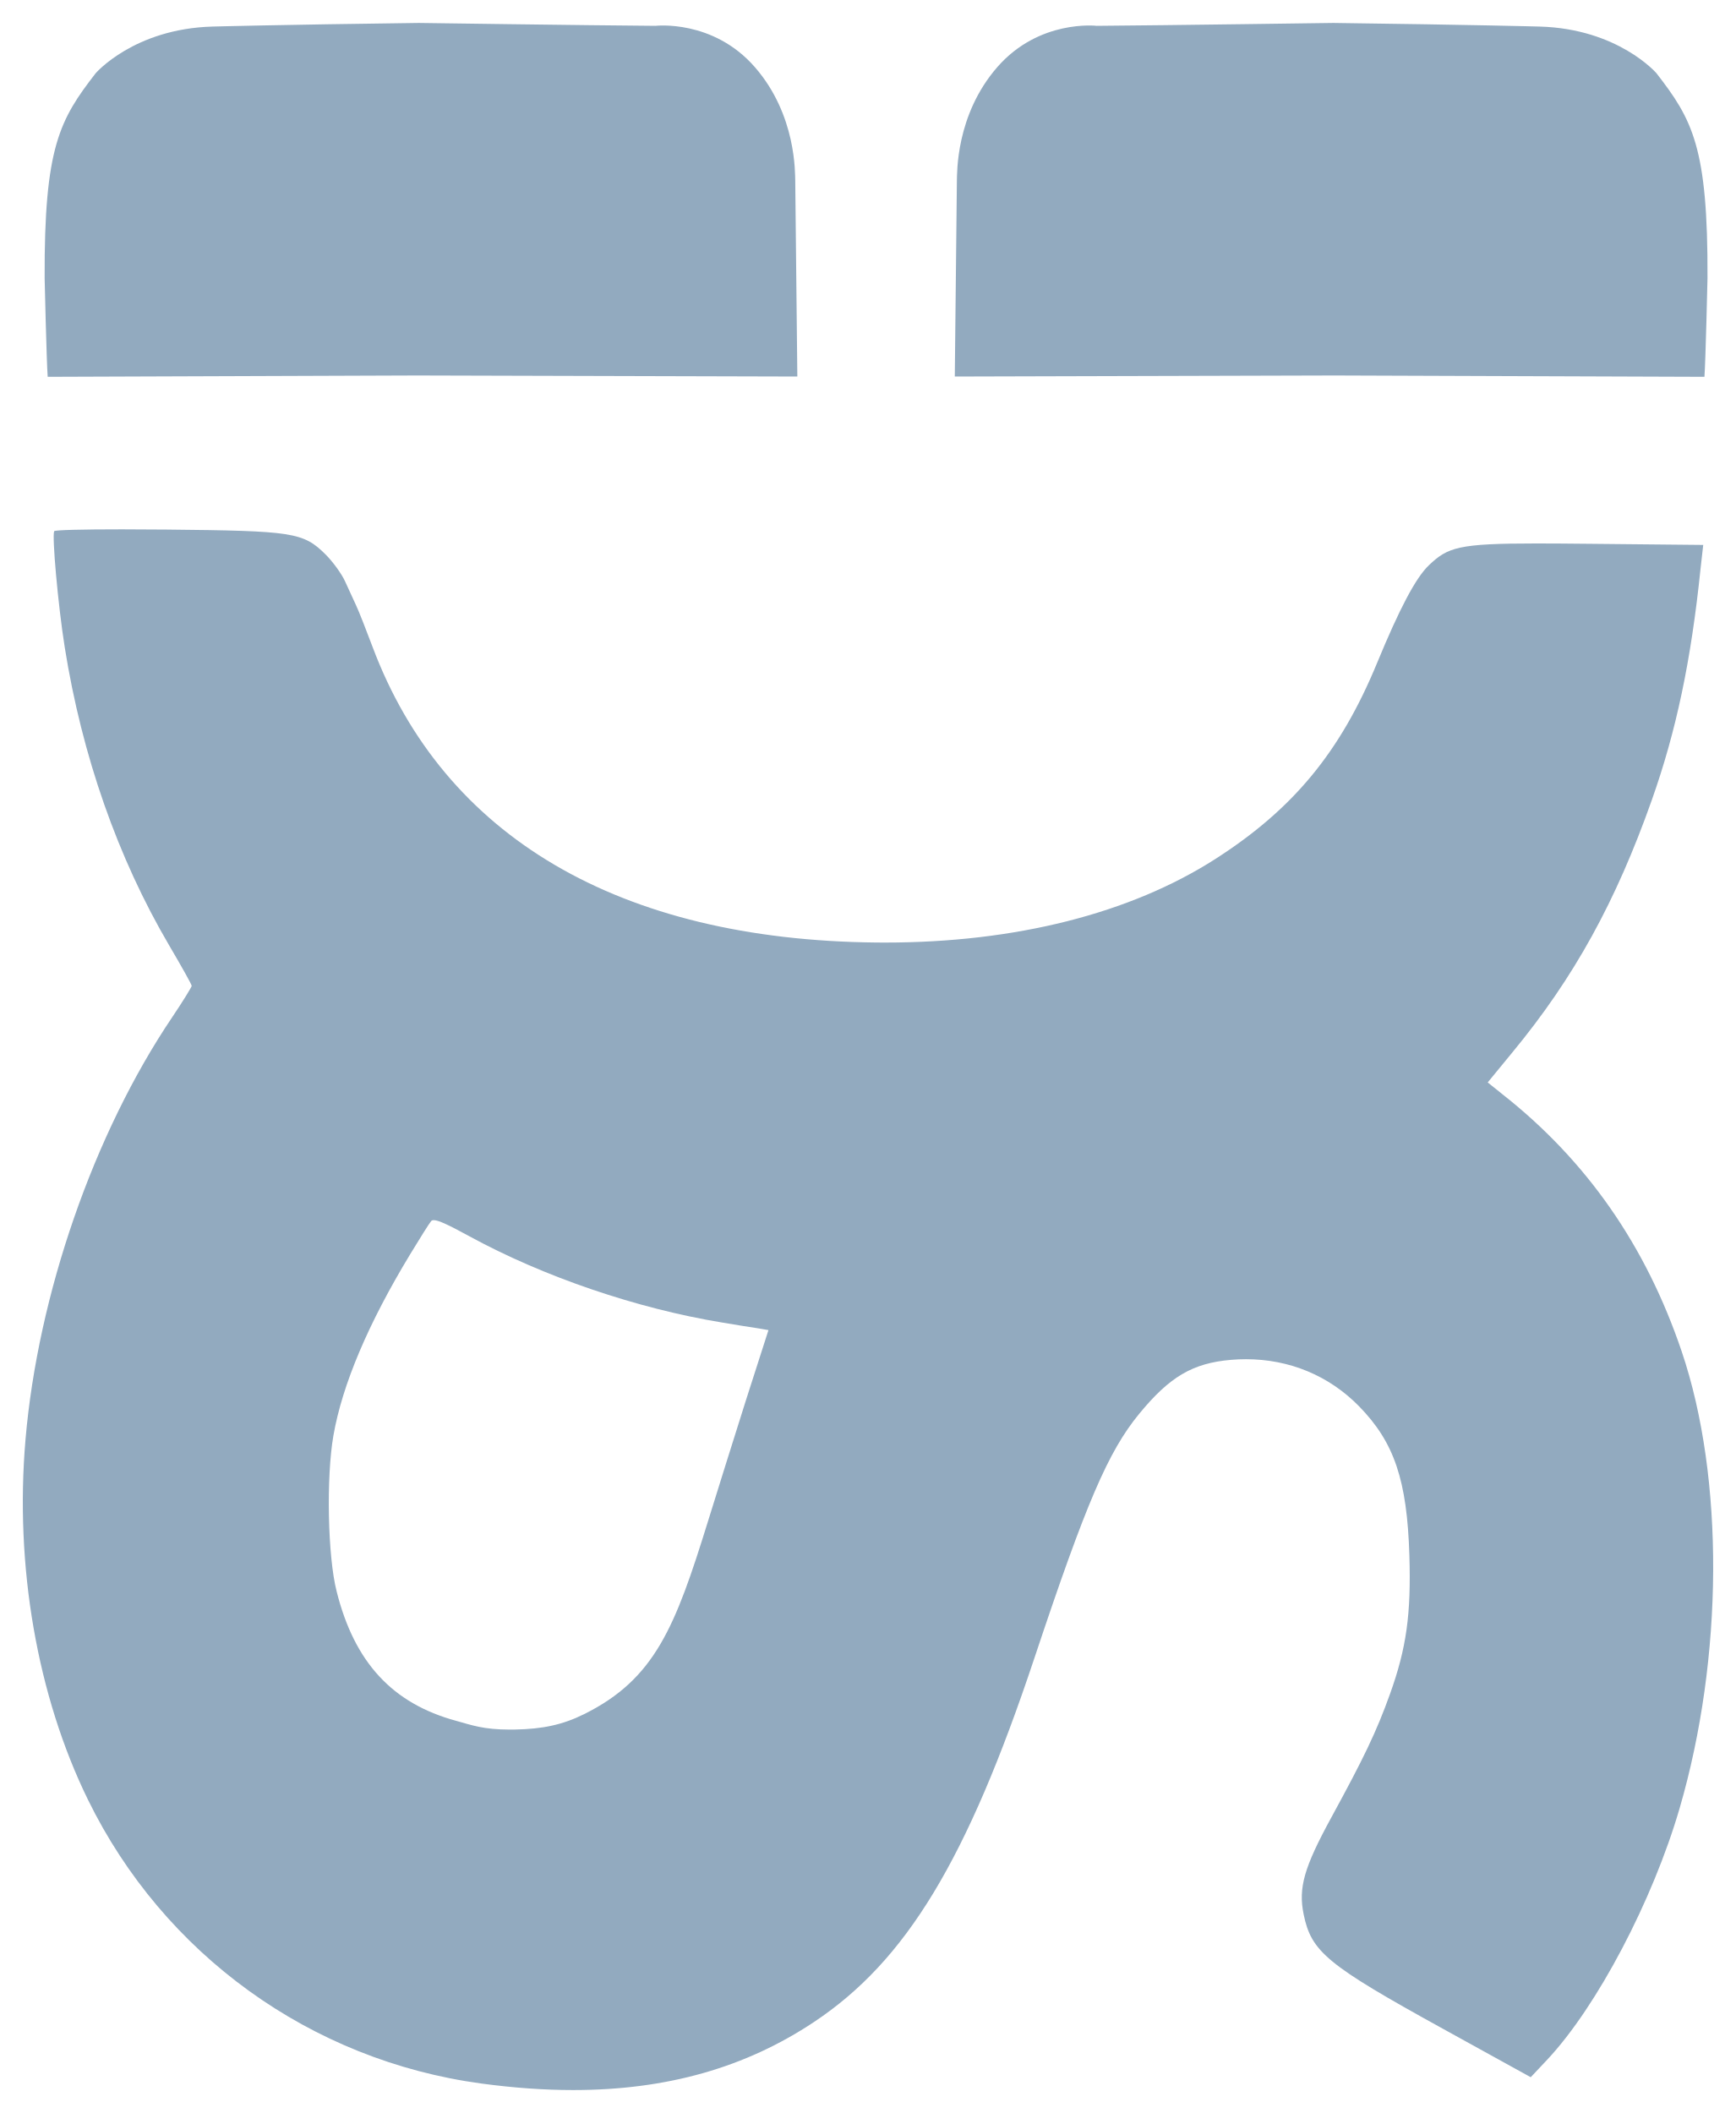
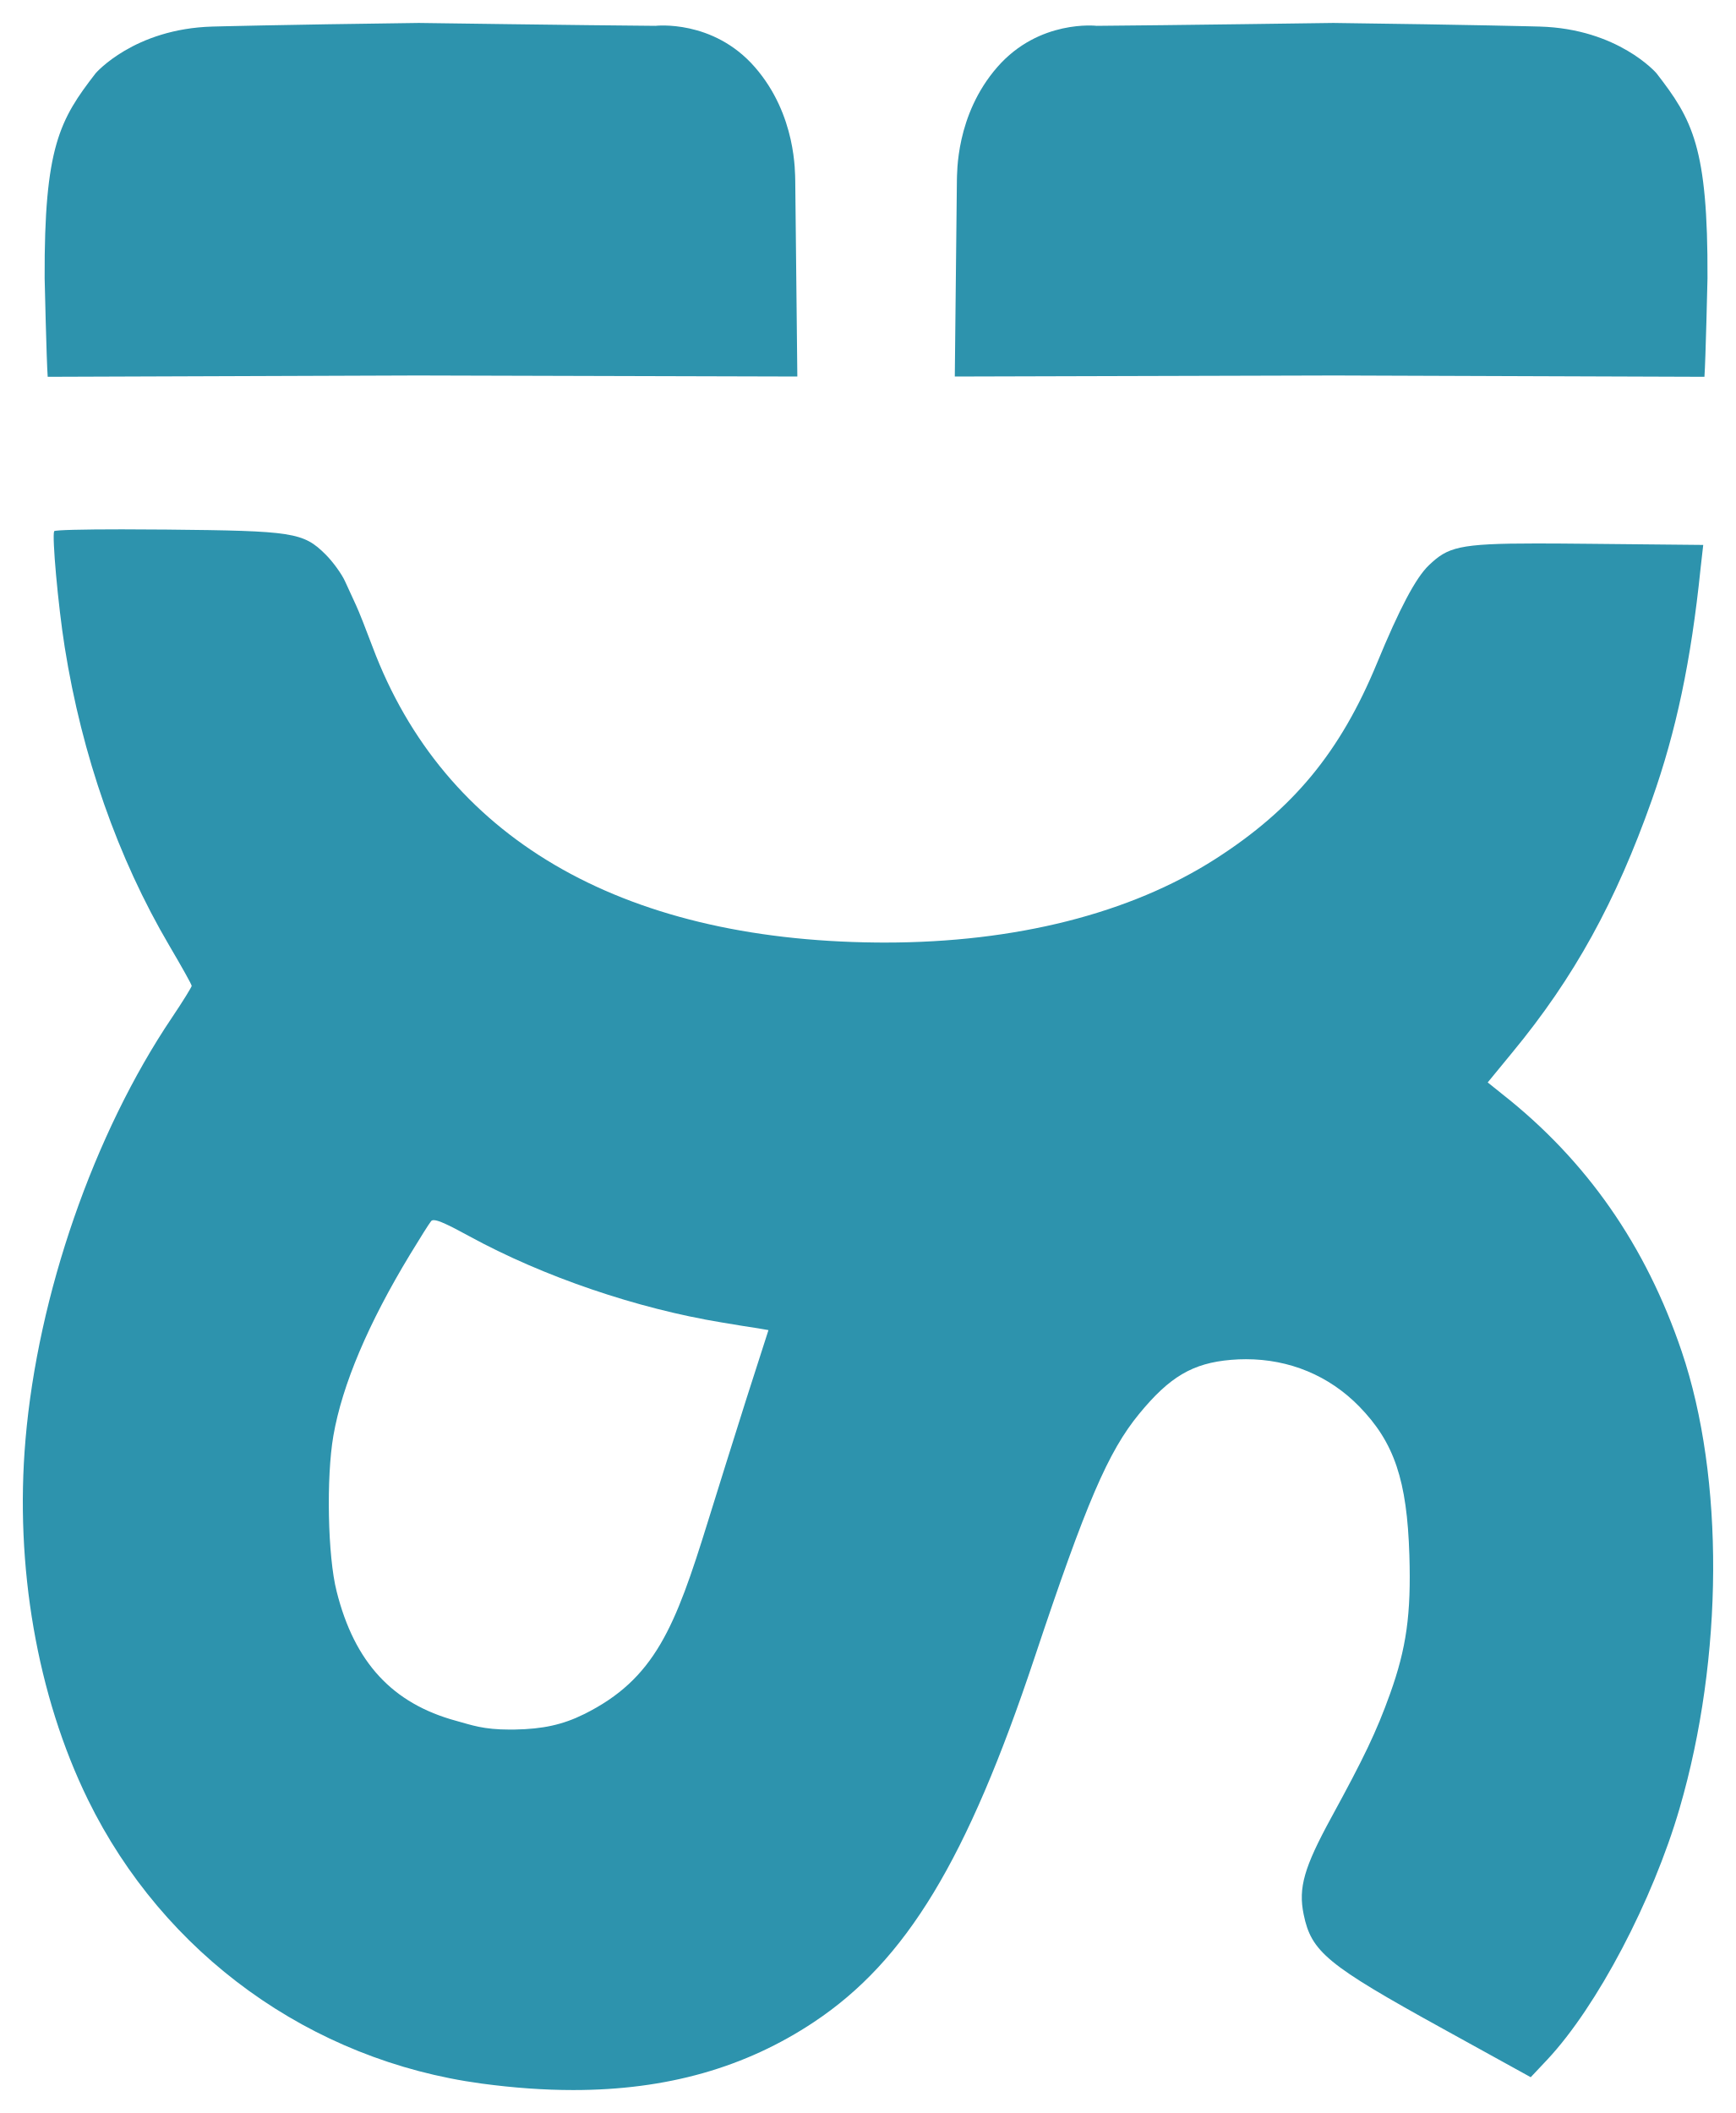
<svg xmlns="http://www.w3.org/2000/svg" viewBox="0 0 410.8 500">
  <g>
-     <g id="layer1" fill="#92aabf" transform="matrix(0.488157, 0, 0, 0.488157, 1.346269, 113.7517)">
+     <g id="layer1" fill="#2d93ad" transform="matrix(0.488157, 0, 0, 0.488157, 1.346269, 113.7517)">
      <path id="eye2" d="M 528.858 -220.498 C 528.858 -220.498 501.008 -223.789 480.696 -200.507 C 460.384 -177.225 461.263 -148.761 461.1 -145.608 L 461.096 -145.256 L 461.088 -145.254 C 461.087 -145.247 461.087 -145.239 461.087 -145.23 L 461.096 -145.23 L 460.325 -73.038 L 460.084 -50.501 L 644.383 -51.009 L 823.475 -50.365 C 824.052 -58.147 824.963 -98.18 824.957 -98.155 C 825.225 -161.874 817.588 -175.073 800.221 -197.521 C 800.221 -197.521 781.659 -219.095 743.569 -220.146 C 743.569 -220.146 711.695 -221.025 643.59 -221.902 C 643.59 -221.902 563.508 -220.76 528.858 -220.498 Z" />
      <path id="ds" d="M 207.502 358.434 C 209.716 358.434 214.573 360.673 224.499 366.099 C 260.949 386.027 306.359 401.321 346.956 408.005 C 353.798 409.132 361.769 410.487 364.6 410.849 L 369.76 411.734 L 358.919 445.471 C 353.066 463.919 344.695 490.698 340.319 504.806 C 324.539 555.686 314.739 580.854 280.368 597.906 C 270.016 603.042 260.295 605.133 246.712 605.362 C 245.967 605.375 245.246 605.381 244.546 605.381 C 231.304 605.381 225.912 603.19 218.315 601.12 C 187.573 592.742 169.08 572.951 160.417 538.354 L 160.419 538.354 L 160.422 538.352 C 156.089 521.47 155.351 483.123 158.841 462.977 C 163.136 438.185 175.832 408.357 196.067 374.985 C 200.752 367.258 205.25 360.097 206.231 358.914 C 206.491 358.601 206.898 358.434 207.502 358.434 Z M 56.39 23.568 C 37.328 23.568 23.814 23.878 23.51 24.47 C 22.387 26.661 25.349 60.163 28.617 80.708 C 36.957 133.138 54.286 182.825 79.354 225.432 C 85.27 235.487 90.171 244.214 90.164 244.881 C 90.159 245.381 86 252.226 80.675 260.124 C 42.676 316.482 15.643 394.521 9.599 464.82 L 9.602 464.82 L 9.605 464.82 C 4.326 525.955 15.252 589.059 39.871 639.349 C 76.522 714.215 147.812 765.799 230.728 776.972 C 246.257 779.064 261.035 780.117 275.127 780.117 C 320.419 780.117 358.63 769.244 391.916 747.073 C 436.559 717.338 466.049 668.617 498.717 570.579 C 523.801 495.3 534.455 470.617 549.416 452.378 C 564.161 434.401 575.33 427.72 594.027 426.148 C 596.443 425.945 598.839 425.844 601.211 425.844 C 622.265 425.844 641.454 433.779 655.99 448.609 C 673.155 466.12 679.311 484.521 680.443 520.879 C 681.331 549.397 679.014 565.888 671.103 587.976 C 664.436 606.59 658.241 619.335 642.66 647.879 C 629.369 672.231 626.551 682.048 629.186 694.927 C 632.909 713.122 640.446 719.382 696.489 750.286 L 739.268 773.889 L 747.357 765.3 C 771.456 739.532 798.388 688.305 811.429 643.565 C 832.744 570.44 833.174 483.403 812.475 422.164 C 795.12 370.816 766.386 329.504 725.361 297.249 L 718.414 291.678 L 730.228 277.291 C 760.437 240.747 780.578 203.912 797.976 154.759 C 809.745 121.508 816.989 87.425 821.607 42.456 L 822.887 31.131 L 768.04 30.583 C 757.982 30.482 749.419 30.414 742.085 30.414 C 704.08 30.414 699.073 32.251 689.909 40.972 C 683.504 47.067 675.635 62.046 664.76 88.404 C 646.929 131.617 624.051 159.209 586.451 183.321 C 545.111 209.831 489.359 223.879 426.267 223.879 C 424.844 223.879 423.418 223.872 421.989 223.857 C 297.458 222.612 212.38 172.596 177.836 80.533 C 174.704 72.184 171.206 63.278 169.868 60.446 C 168.593 57.75 166.146 52.391 164.483 48.722 C 162.883 45.19 158.616 39.285 155.109 35.79 C 144.253 24.97 139.218 24.294 78.037 23.682 C 70.363 23.605 63.039 23.568 56.39 23.568 Z" />
      <path id="eye1" d="M 87.648 -51.769 C 87.648 -51.769 59.798 -48.478 39.486 -71.76 C 19.174 -95.042 20.053 -123.506 19.89 -126.659 L 19.886 -127.011 L 19.878 -127.013 C 19.877 -127.02 19.877 -127.028 19.877 -127.037 L 19.886 -127.037 L 19.115 -199.229 L 18.874 -221.766 L 203.173 -221.258 L 382.265 -221.902 C 382.842 -214.12 383.753 -174.087 383.747 -174.112 C 384.015 -110.393 376.378 -97.194 359.011 -74.746 C 359.011 -74.746 340.449 -53.172 302.359 -52.121 C 302.359 -52.121 270.485 -51.242 202.38 -50.365 C 202.38 -50.365 122.298 -51.507 87.648 -51.769 Z" transform="matrix(-1, 0, 0, -1, 402.6278, -272.267)" />
    </g>
  </g>
</svg>
